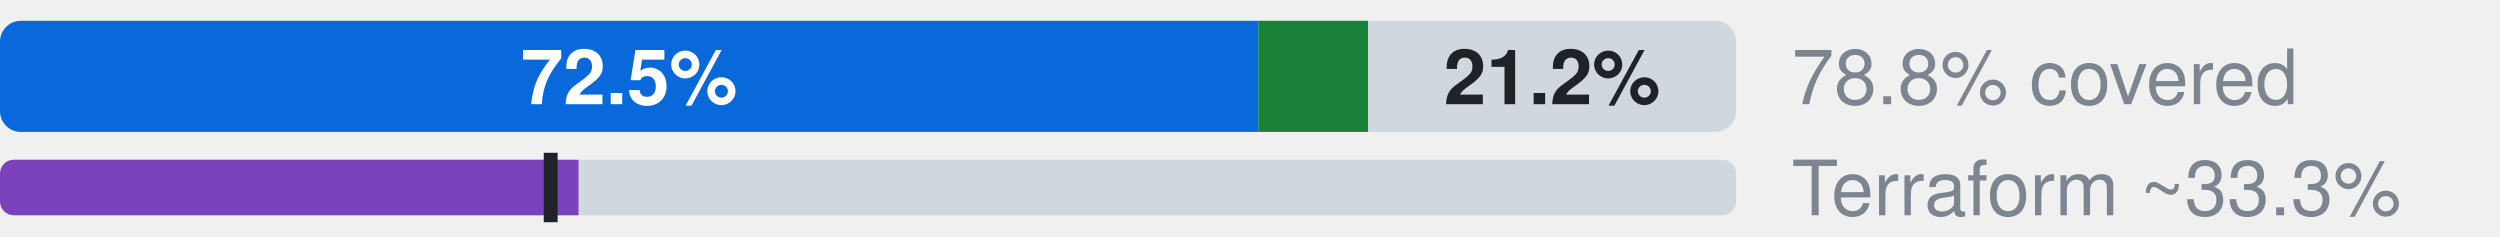
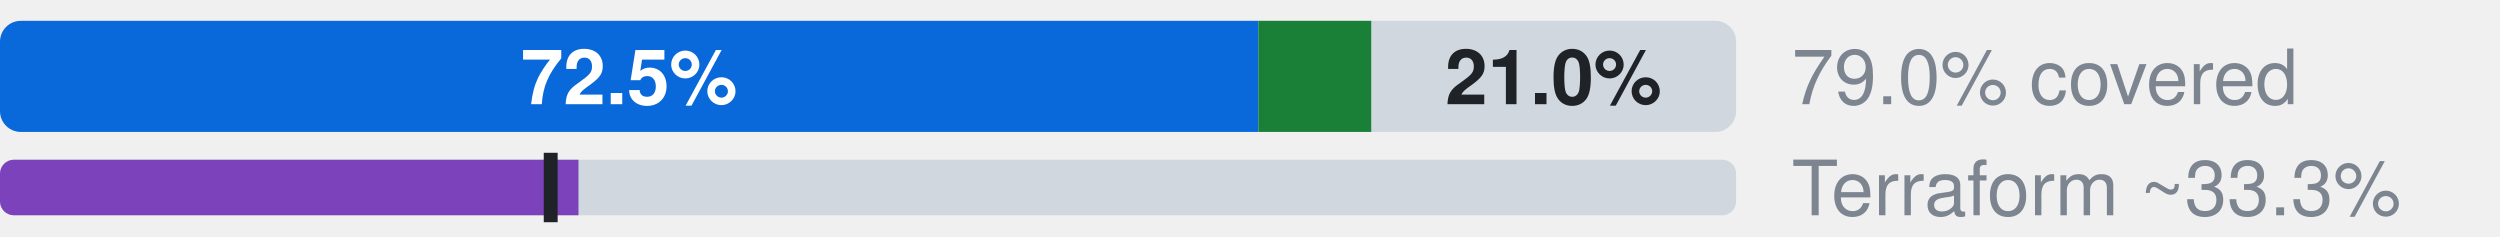
- <svg xmlns="http://www.w3.org/2000/svg" width="360" height="34" viewBox="0 0 360 34" role="img" aria-label="Microsoft.Insights: 72.5% official, 6.3% ours beyond official, 21.2% uncovered, of 552 attributes; Terraform azurerm, an estimate: 33.3% (L2), 31.7% by the strict rule (L1)">
+ <svg xmlns="http://www.w3.org/2000/svg" width="360" height="34" viewBox="0 0 360 34" role="img" aria-label="Microsoft.Insights: 72.5% official, 6.5% ours beyond official, 21.0% uncovered, of 552 attributes; Terraform azurerm, an estimate: 33.3% (L2), 31.7% by the strict rule (L1)">
  <style>text{font-family:-apple-system,BlinkMacSystemFont,"Segoe UI",Helvetica,Arial,sans-serif}.s{font-size:11px;font-weight:600}.t{font-size:11px;fill:#7d8590}.h{font-size:12px;font-weight:600;fill:#7d8590}</style>
  <clipPath id="c">
    <rect x="0.0" y="3.0" width="250.0" height="16.0" rx="3" />
  </clipPath>
  <g clip-path="url(#c)">
    <rect x="0.0" y="3.0" width="181.2" height="16.0" fill="#0969da" />
-     <rect x="181.2" y="3.0" width="15.9" height="16.0" fill="#1a7f37" />
-     <rect x="197.0" y="3.0" width="53.0" height="16.0" fill="#d0d7de" />
+     <rect x="181.2" y="3.0" width="16.3" height="16.0" fill="#1a7f37" />
+     <rect x="197.5" y="3.0" width="52.5" height="16.0" fill="#d0d7de" />
  </g>
  <text x="90.6" y="15.0" text-anchor="middle" fill="#fff" class="s">72.5%</text>
-   <text x="223.5" y="15.0" text-anchor="middle" fill="#1f2328" class="s">21.2%</text>
-   <text x="258" y="15" class="t">78.8% covered</text>
+   <text x="223.7" y="15.0" text-anchor="middle" fill="#1f2328" class="s">21.0%</text>
+   <text x="258" y="15" class="t">79.0% covered</text>
  <clipPath id="tf">
    <rect x="0.0" y="23.0" width="250.0" height="8.0" rx="2" />
  </clipPath>
  <g clip-path="url(#tf)">
    <rect x="0.0" y="23.0" width="250.0" height="8.0" fill="#d0d7de" />
    <rect x="0.0" y="23.0" width="83.3" height="8.0" fill="#7b42bc" />
  </g>
  <rect x="78.3" y="22.0" width="2" height="10.0" fill="#1f2328" />
  <text x="258" y="31" class="t">Terraform ~33.3%</text>
</svg>
